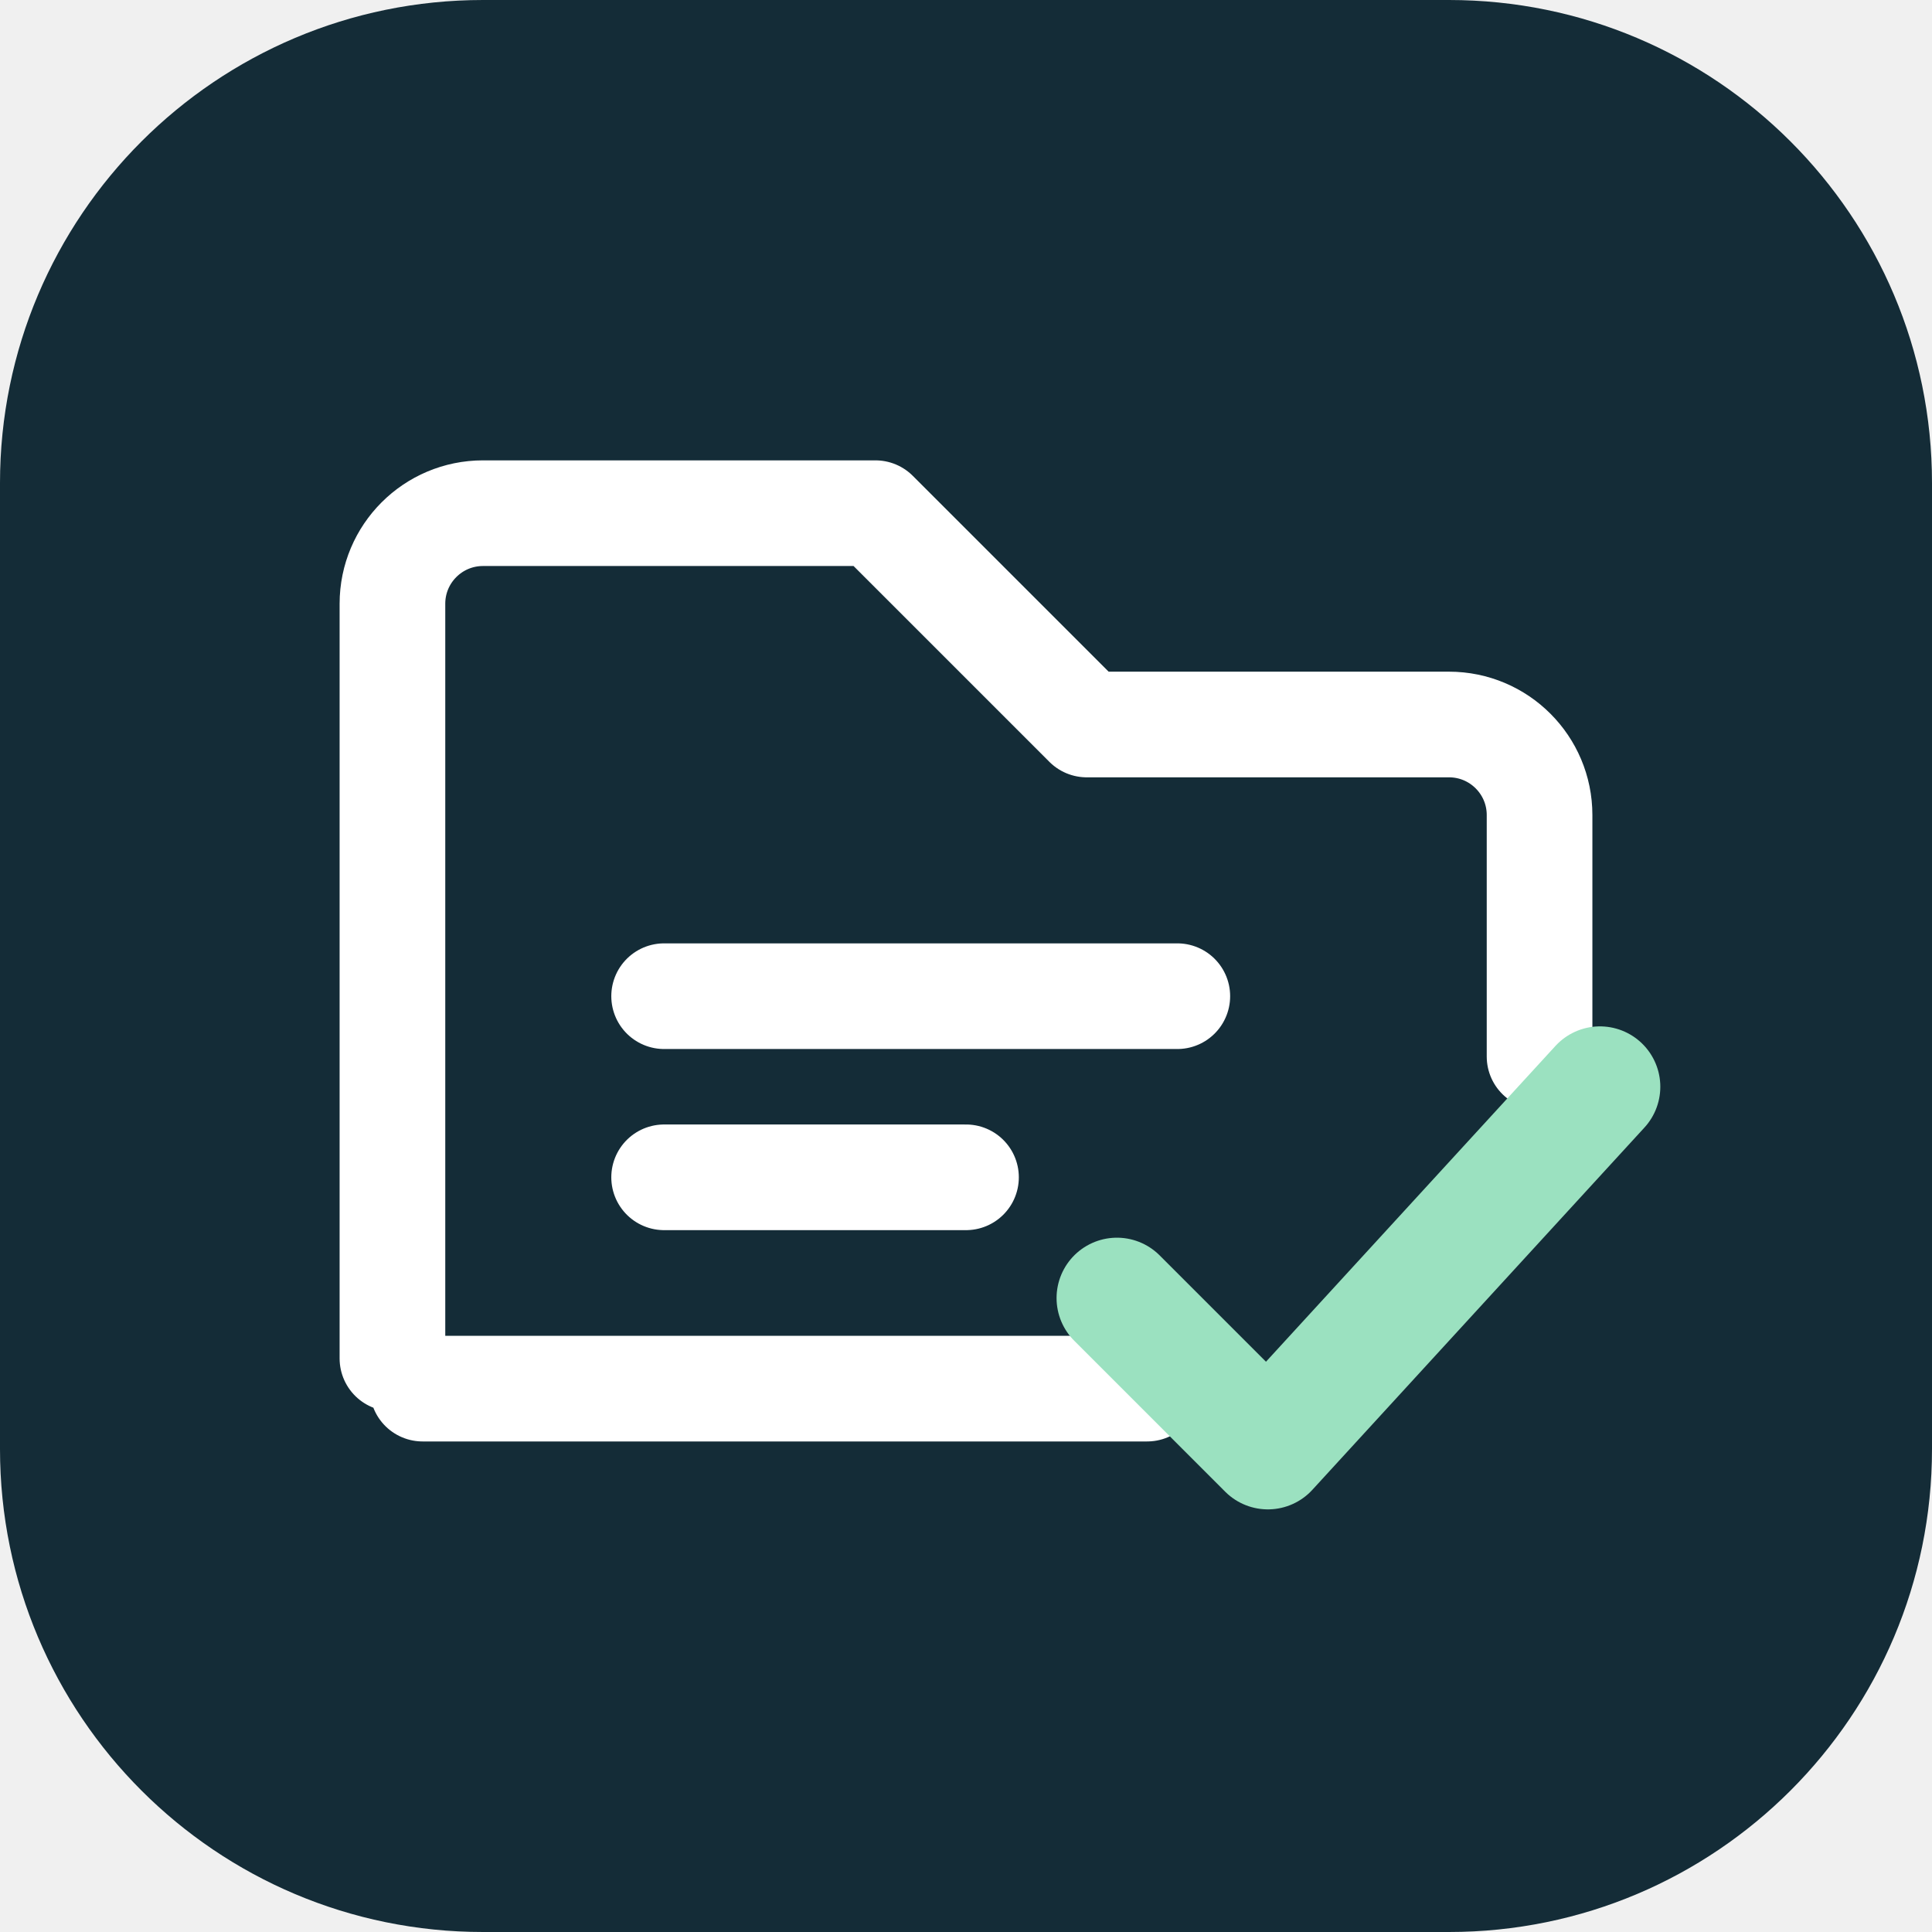
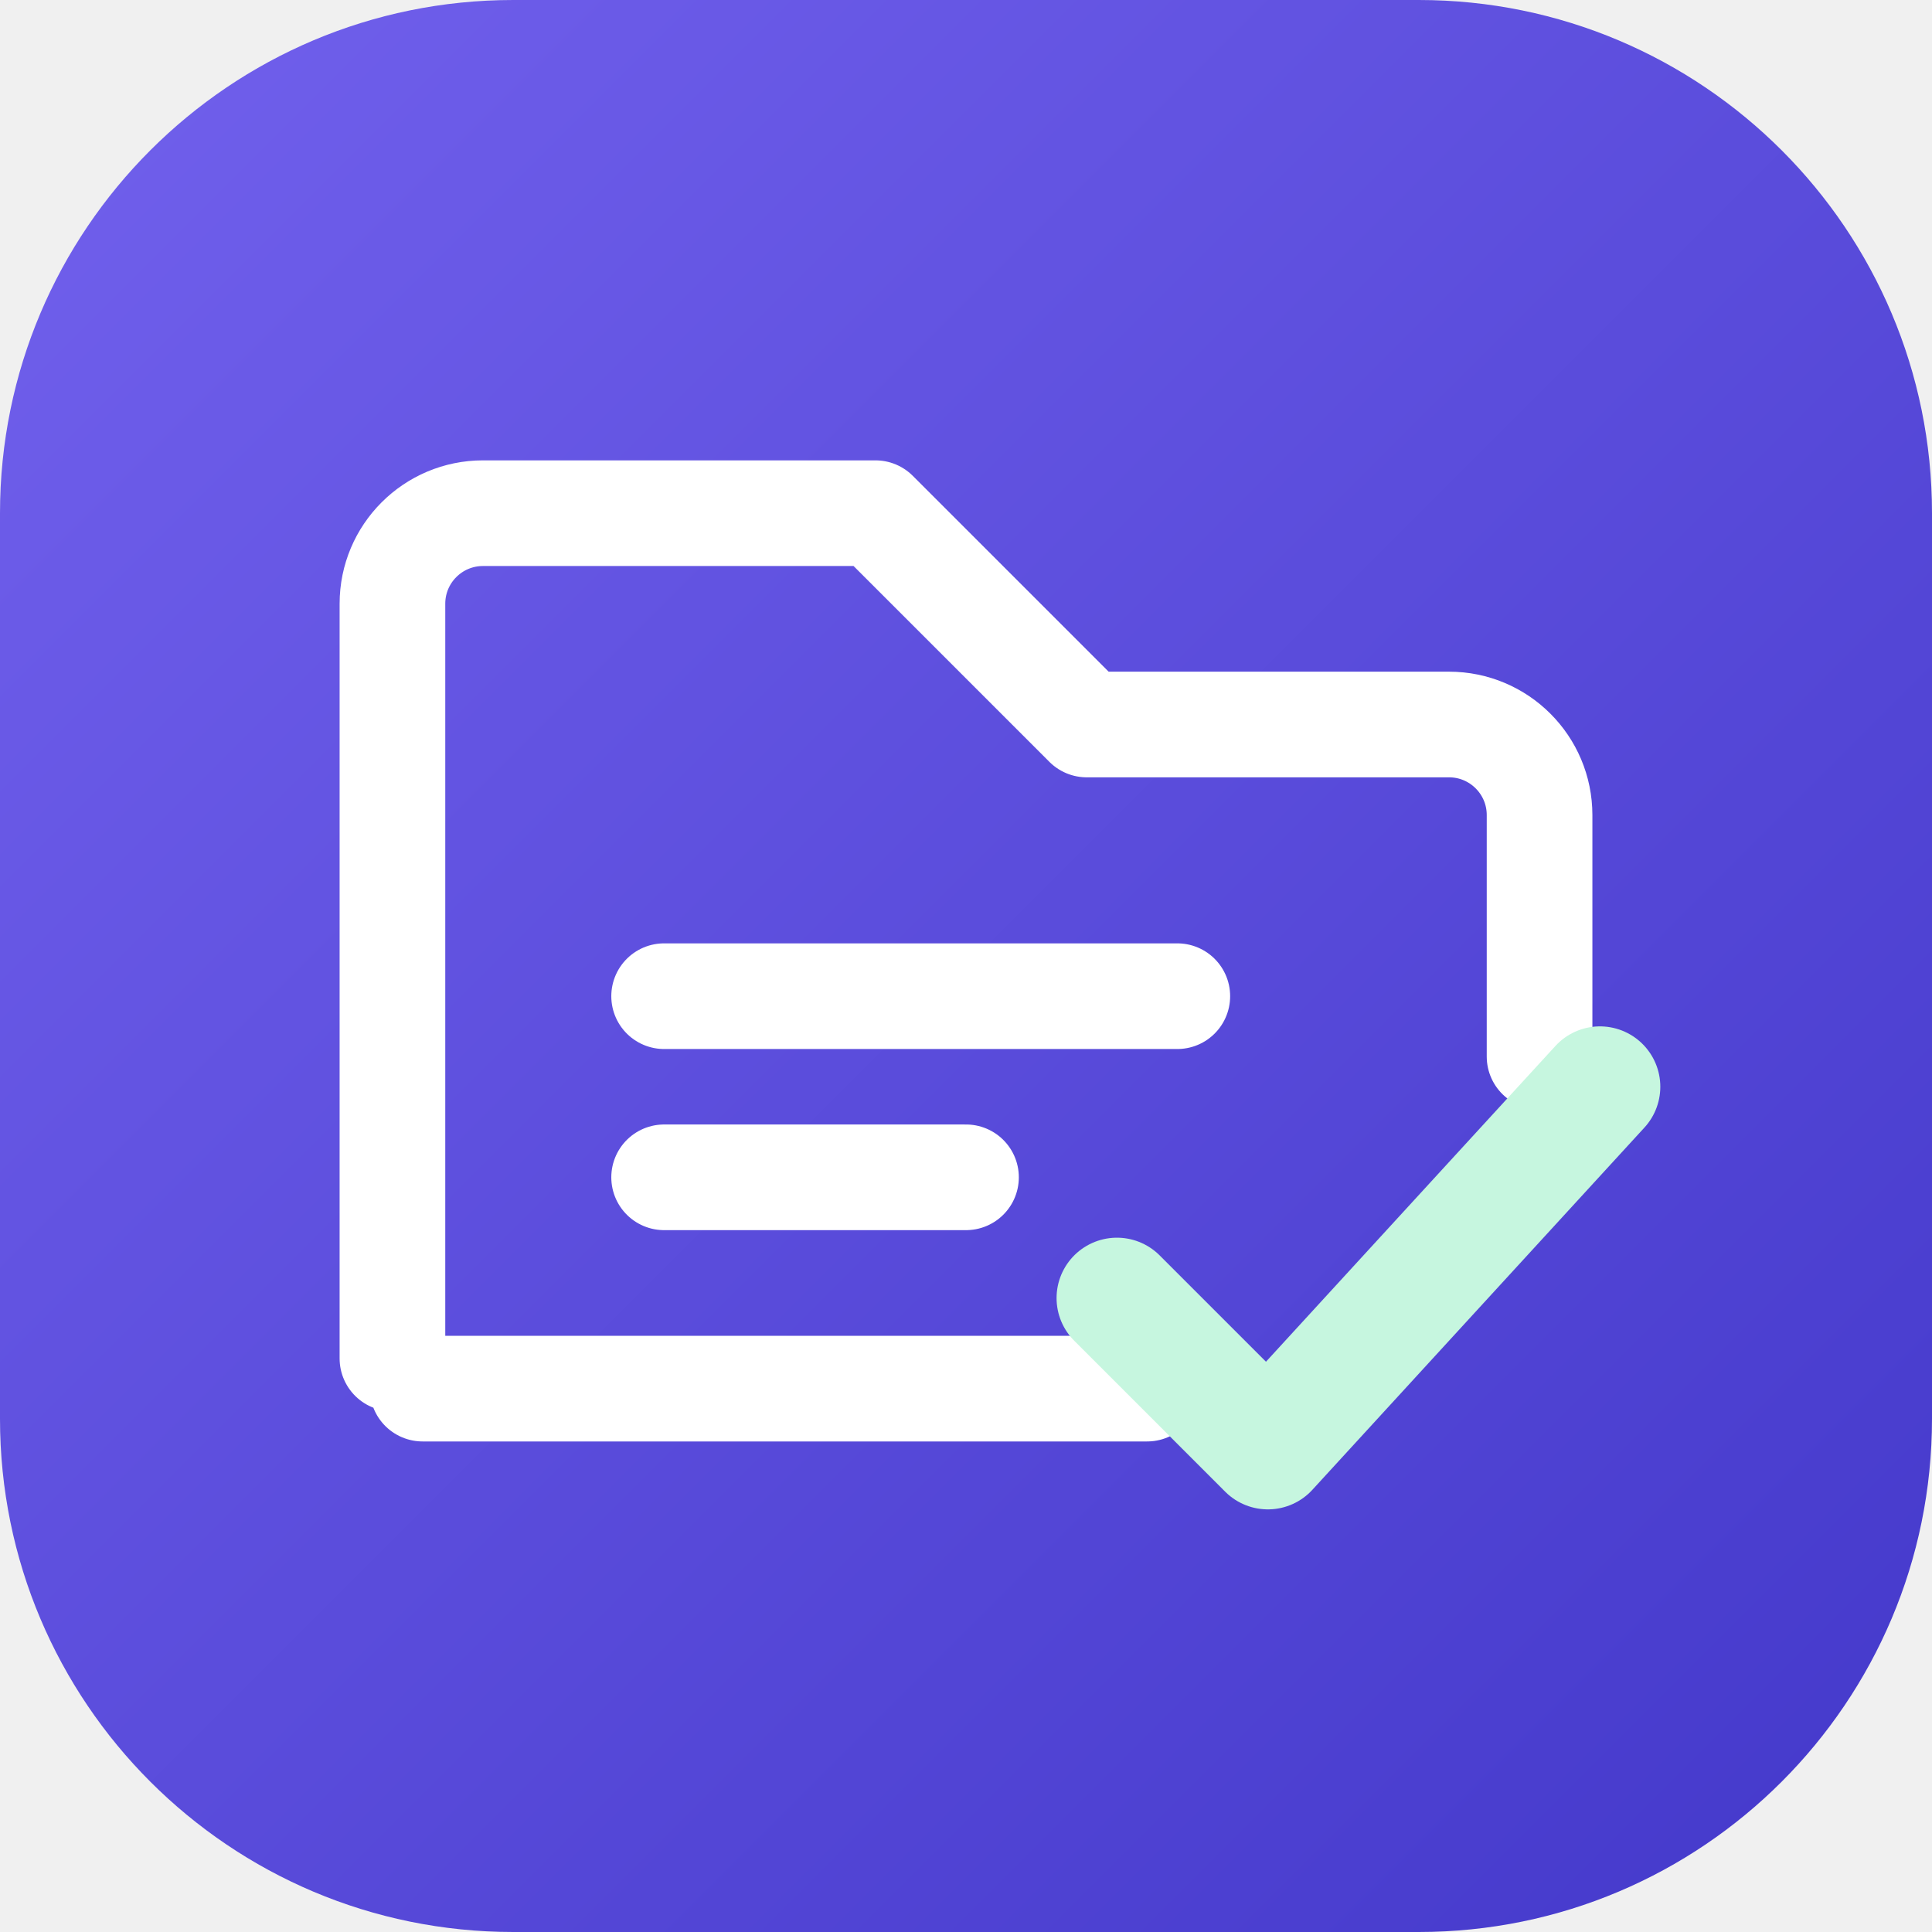
<svg xmlns="http://www.w3.org/2000/svg" viewBox="0 0 64 64">
-   <rect width="64" height="64" rx="16" fill="#142c37" />
+   <defs>
+     <linearGradient id="brand" x2="1" y2="1">
+       <stop stop-color="#7261ed" />
+       <stop offset="1" stop-color="#4338ca" />
+     </linearGradient>
+   </defs>
+   <rect width="64" height="64" rx="17" fill="url(#brand)" />
  <path d="M13 45V20a3 3 0 0 1 3-3h13l7 7h12a3 3 0 0 1 3 3v8M14 46h24M22 33h17M22 39h10" fill="none" stroke="#fff" stroke-width="3.5" stroke-linecap="round" stroke-linejoin="round" />
-   <path d="m37 43 5 5 11-12" fill="none" stroke="#9be1c0" stroke-width="4" stroke-linecap="round" stroke-linejoin="round" />
+   <path d="m37 43 5 5 11-12" fill="none" stroke="#c6f6df" stroke-width="4" stroke-linecap="round" stroke-linejoin="round" />
</svg>
